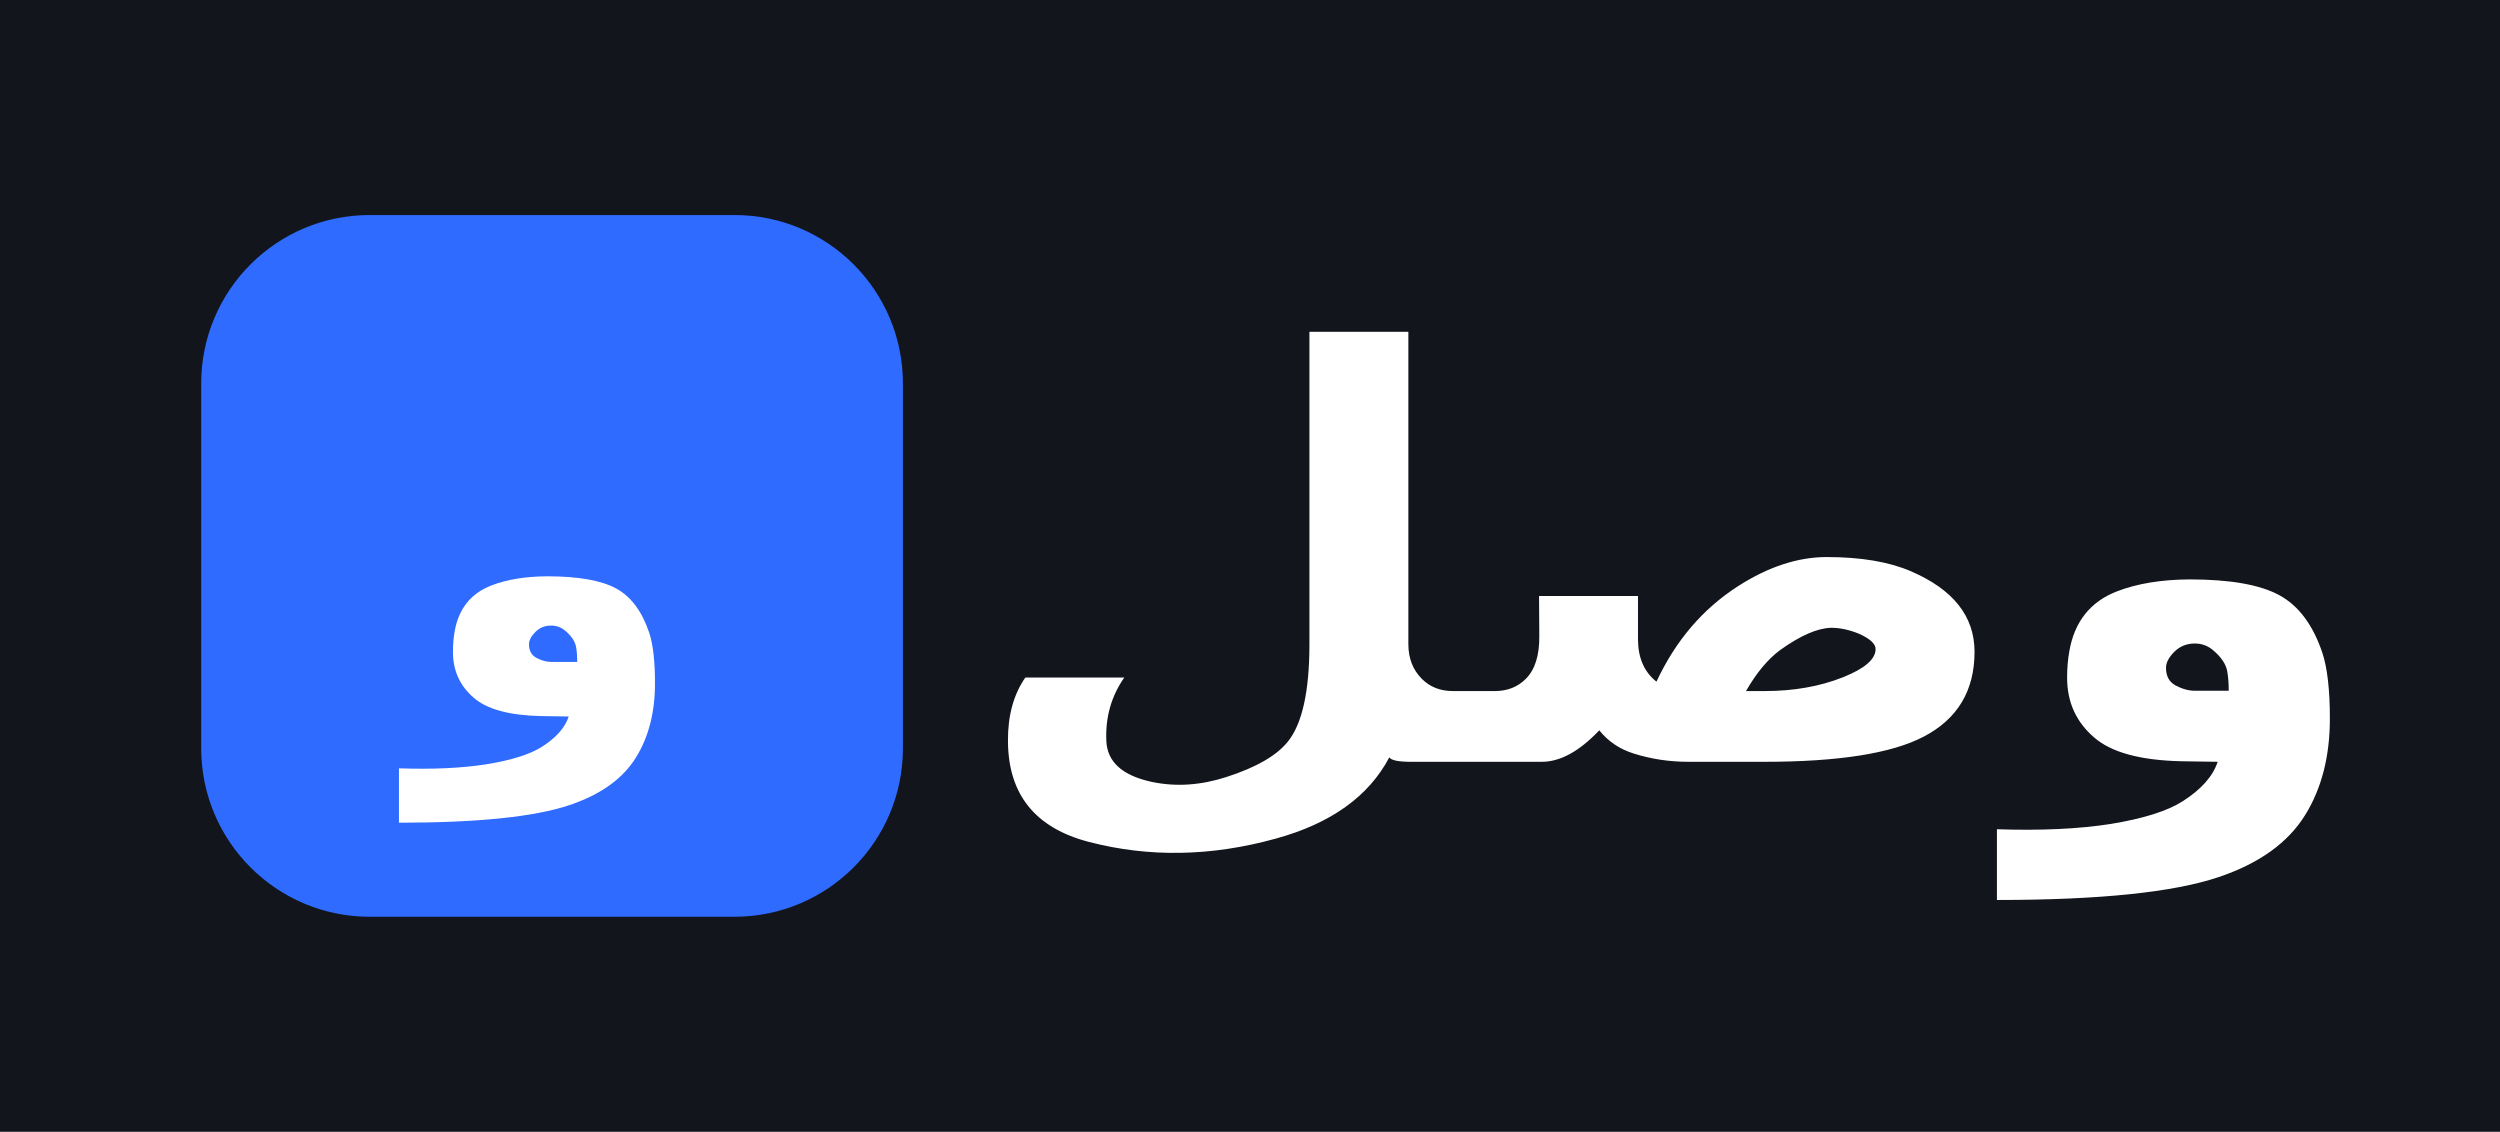
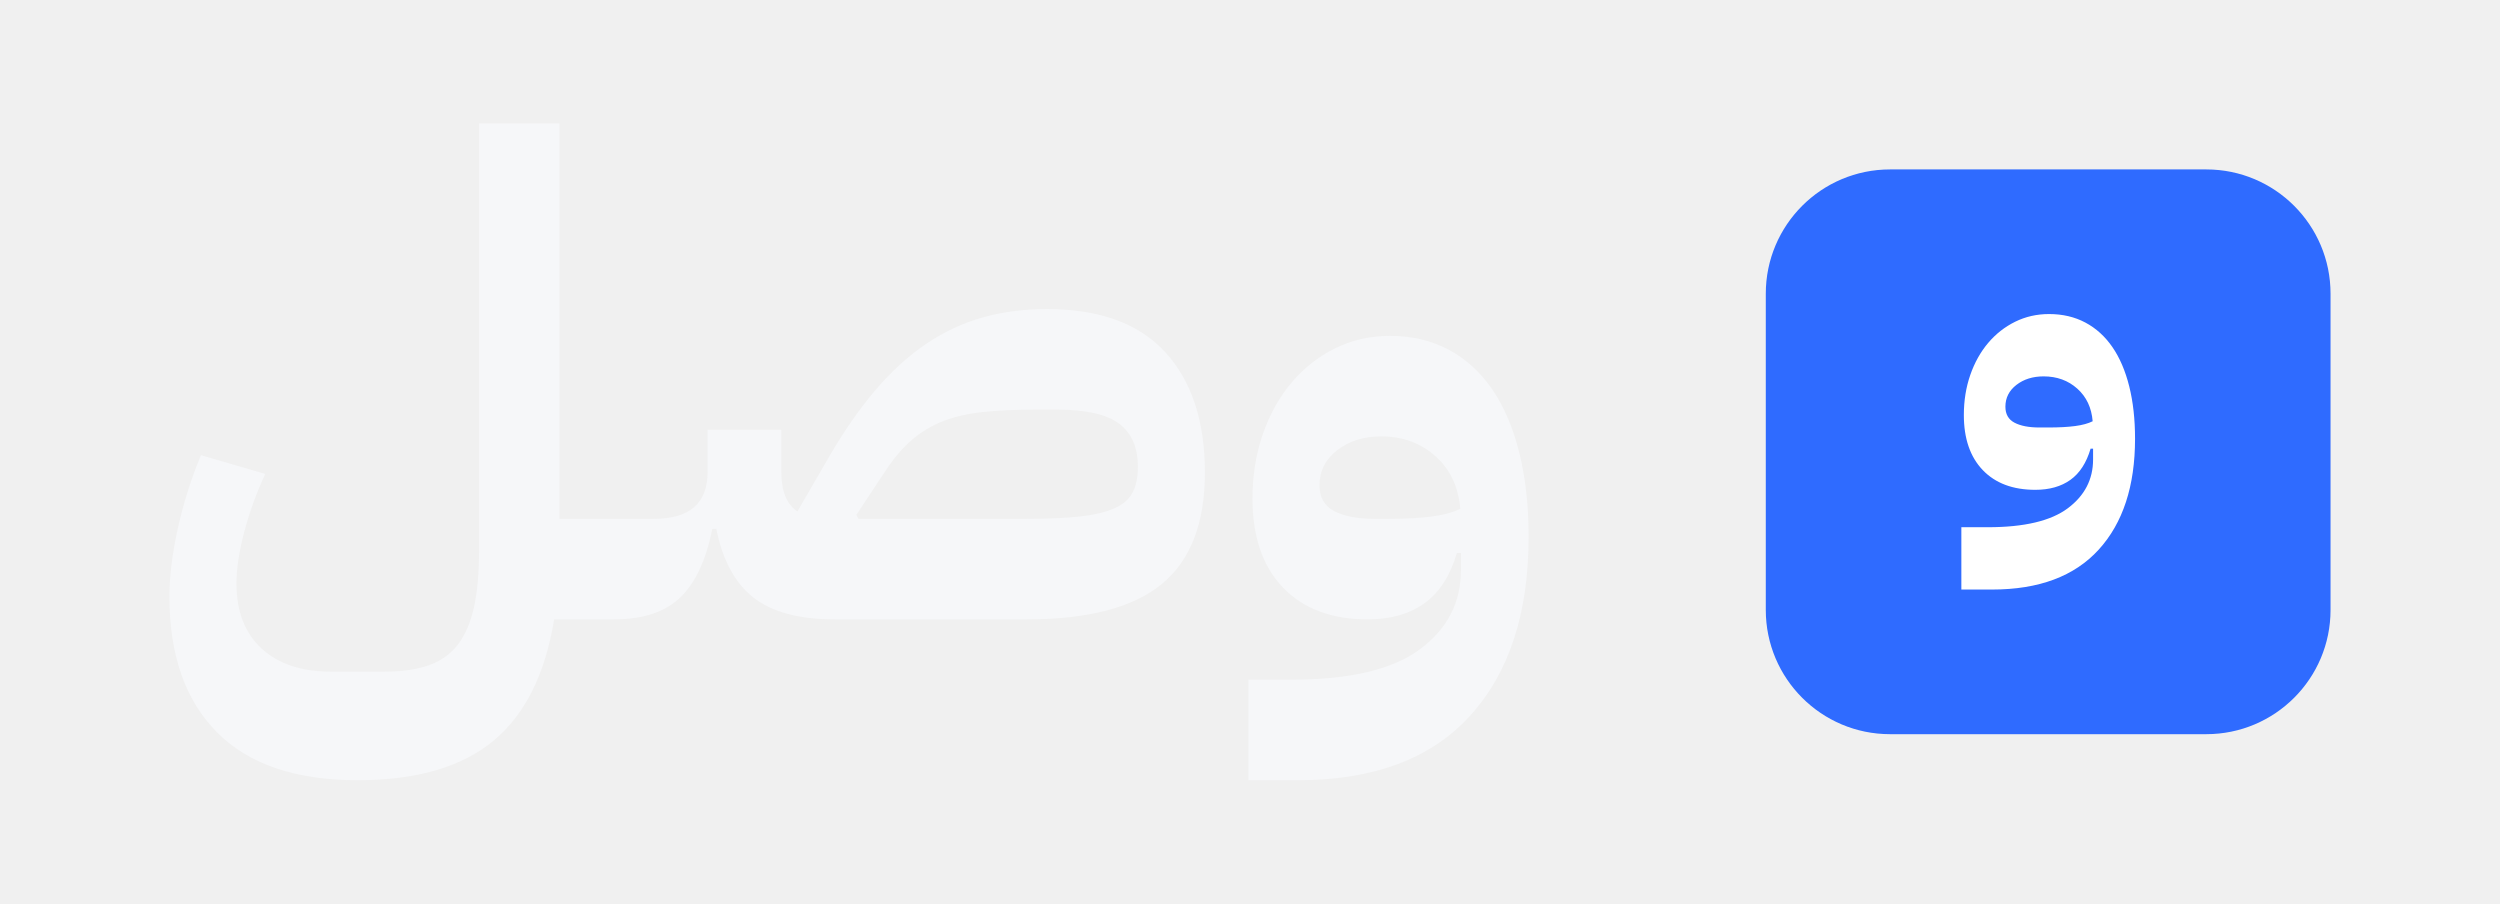
- <svg xmlns="http://www.w3.org/2000/svg" viewBox="0 0 795.2 360" width="795.2" height="360">
-   <defs />
-   <rect width="795.2" height="360" fill="#12151B" />
-   <rect x="64" y="68.4" width="223.2" height="223.2" rx="53.568" fill="#2F6BFF" />
-   <text x="175.6" y="180" font-family="PlexAr" font-weight="700" font-size="138.384" fill="#ffffff" text-anchor="middle" dominant-baseline="central">و</text>
-   <text x="531.2" y="180" font-family="PlexAr" font-weight="700" font-size="180" fill="#ffffff" text-anchor="middle" dominant-baseline="central">وصل</text>
+ <svg xmlns="http://www.w3.org/2000/svg" viewBox="0 0 746.04 269.66" width="746.04" height="269.66" role="img" aria-label="وصل">
+   <rect x="526.94" y="50.56" width="168.53" height="168.53" rx="37.08" fill="#2F6BFF" />
+   <path transform="translate(581.58 146.17)" fill="#FFFFFF" d="M3.72 11.16H11.656Q27.9 11.16 35.464 5.518Q43.028 -0.124 43.028 -9.052V-12.276H42.284Q40.424 -5.952 36.27 -2.976Q32.116 0.0 25.792 0.0Q15.748 0.0 10.106 -5.89Q4.464 -11.78 4.464 -22.32Q4.464 -28.768 6.386 -34.286Q8.308 -39.804 11.718 -43.834Q15.128 -47.864 19.778 -50.158Q24.428 -52.452 29.884 -52.452Q35.96 -52.452 40.734 -49.91Q45.508 -47.368 48.794 -42.594Q52.08 -37.82 53.816 -30.876Q55.552 -23.932 55.552 -15.252Q55.552 5.952 44.702 17.856Q33.852 29.76 12.896 29.76H3.72ZM29.636 -18.6Q34.472 -18.6 37.696 -19.034Q40.92 -19.468 42.904 -20.46Q42.408 -26.536 38.316 -30.194Q34.224 -33.852 28.272 -33.852Q23.436 -33.852 20.15 -31.31Q16.864 -28.768 16.864 -24.8Q16.864 -21.452 19.592 -20.026Q22.32 -18.6 27.032 -18.6Z" />
+   <path transform="translate(43.56 184.83)" fill="#F6F7F9" d="M63.2 48.0Q35.4 48.0 21.2 33.7Q7.0 19.4 7.0 -6.8Q7.0 -15.8 9.5 -27.1Q12.0 -38.4 16.4 -49.0L35.6 -43.4Q31.6 -34.8 29.3 -26.0Q27.0 -17.2 27.0 -10.8Q27.0 1.8 34.5 8.7Q42.0 15.6 55.2 15.6H71.2Q79.0 15.6 84.4 13.7Q89.8 11.8 93.1 7.5Q96.4 3.2 97.9 -3.7Q99.4 -10.6 99.4 -20.6V-148.0H123.4V-30.0H145.6V-6.0L139.6 0.0H121.8Q117.8 24.6 103.6 36.3Q89.4 48.0 63.2 48.0ZM189.6 -44.0Q189.6 -35.4 194.4 -32.2L203.2 -47.4Q210.2 -59.6 217.5 -68.2Q224.8 -76.8 232.8 -82.2Q240.8 -87.6 249.7 -90.1Q258.6 -92.6 268.8 -92.6Q292.4 -92.6 304.2 -79.7Q316.0 -66.8 316.0 -43.8Q316.0 -21.2 303.2 -10.6Q290.4 0.0 262.8 0.0H205.6Q189.6 0.0 181.3 -6.5Q173.0 -13.0 170.2 -27.0H169.0Q166.2 -13.0 159.4 -6.5Q152.6 0.0 139.6 0.0V-24.0L145.6 -30.0H151.6Q167.6 -30.0 167.6 -44.0V-56.6H189.6ZM262.8 -30.0Q272.4 -30.0 278.7 -30.7Q285.0 -31.4 288.9 -33.1Q292.8 -34.8 294.4 -37.8Q296.0 -40.8 296.0 -45.6Q296.0 -54.2 290.4 -58.4Q284.8 -62.6 271.8 -62.6H265.8Q256.8 -62.6 250.0 -61.9Q243.2 -61.2 238.0 -59.2Q232.8 -57.2 228.6 -53.6Q224.4 -50.0 220.6 -44.2L212.0 -31.2L212.6 -30.0ZM329.0 18.0H341.8Q368.0 18.0 380.2 8.9Q392.4 -0.2 392.4 -14.6V-19.8H391.2Q388.2 -9.6 381.5 -4.8Q374.8 0.0 364.6 0.0Q348.4 0.0 339.3 -9.5Q330.2 -19.0 330.2 -36.0Q330.2 -46.4 333.3 -55.3Q336.4 -64.2 341.9 -70.7Q347.4 -77.2 354.9 -80.9Q362.4 -84.6 371.2 -84.6Q381.0 -84.6 388.7 -80.5Q396.4 -76.4 401.7 -68.7Q407.0 -61.0 409.8 -49.8Q412.6 -38.6 412.6 -24.6Q412.6 9.6 395.1 28.8Q377.6 48.0 343.8 48.0H329.0ZM370.8 -30.0Q378.6 -30.0 383.8 -30.7Q389.0 -31.4 392.2 -33.0Q391.4 -42.8 384.8 -48.7Q378.2 -54.6 368.6 -54.6Q360.8 -54.6 355.5 -50.5Q350.2 -46.4 350.2 -40.0Q350.2 -34.6 354.6 -32.3Q359.0 -30.0 366.6 -30.0Z" />
</svg>
